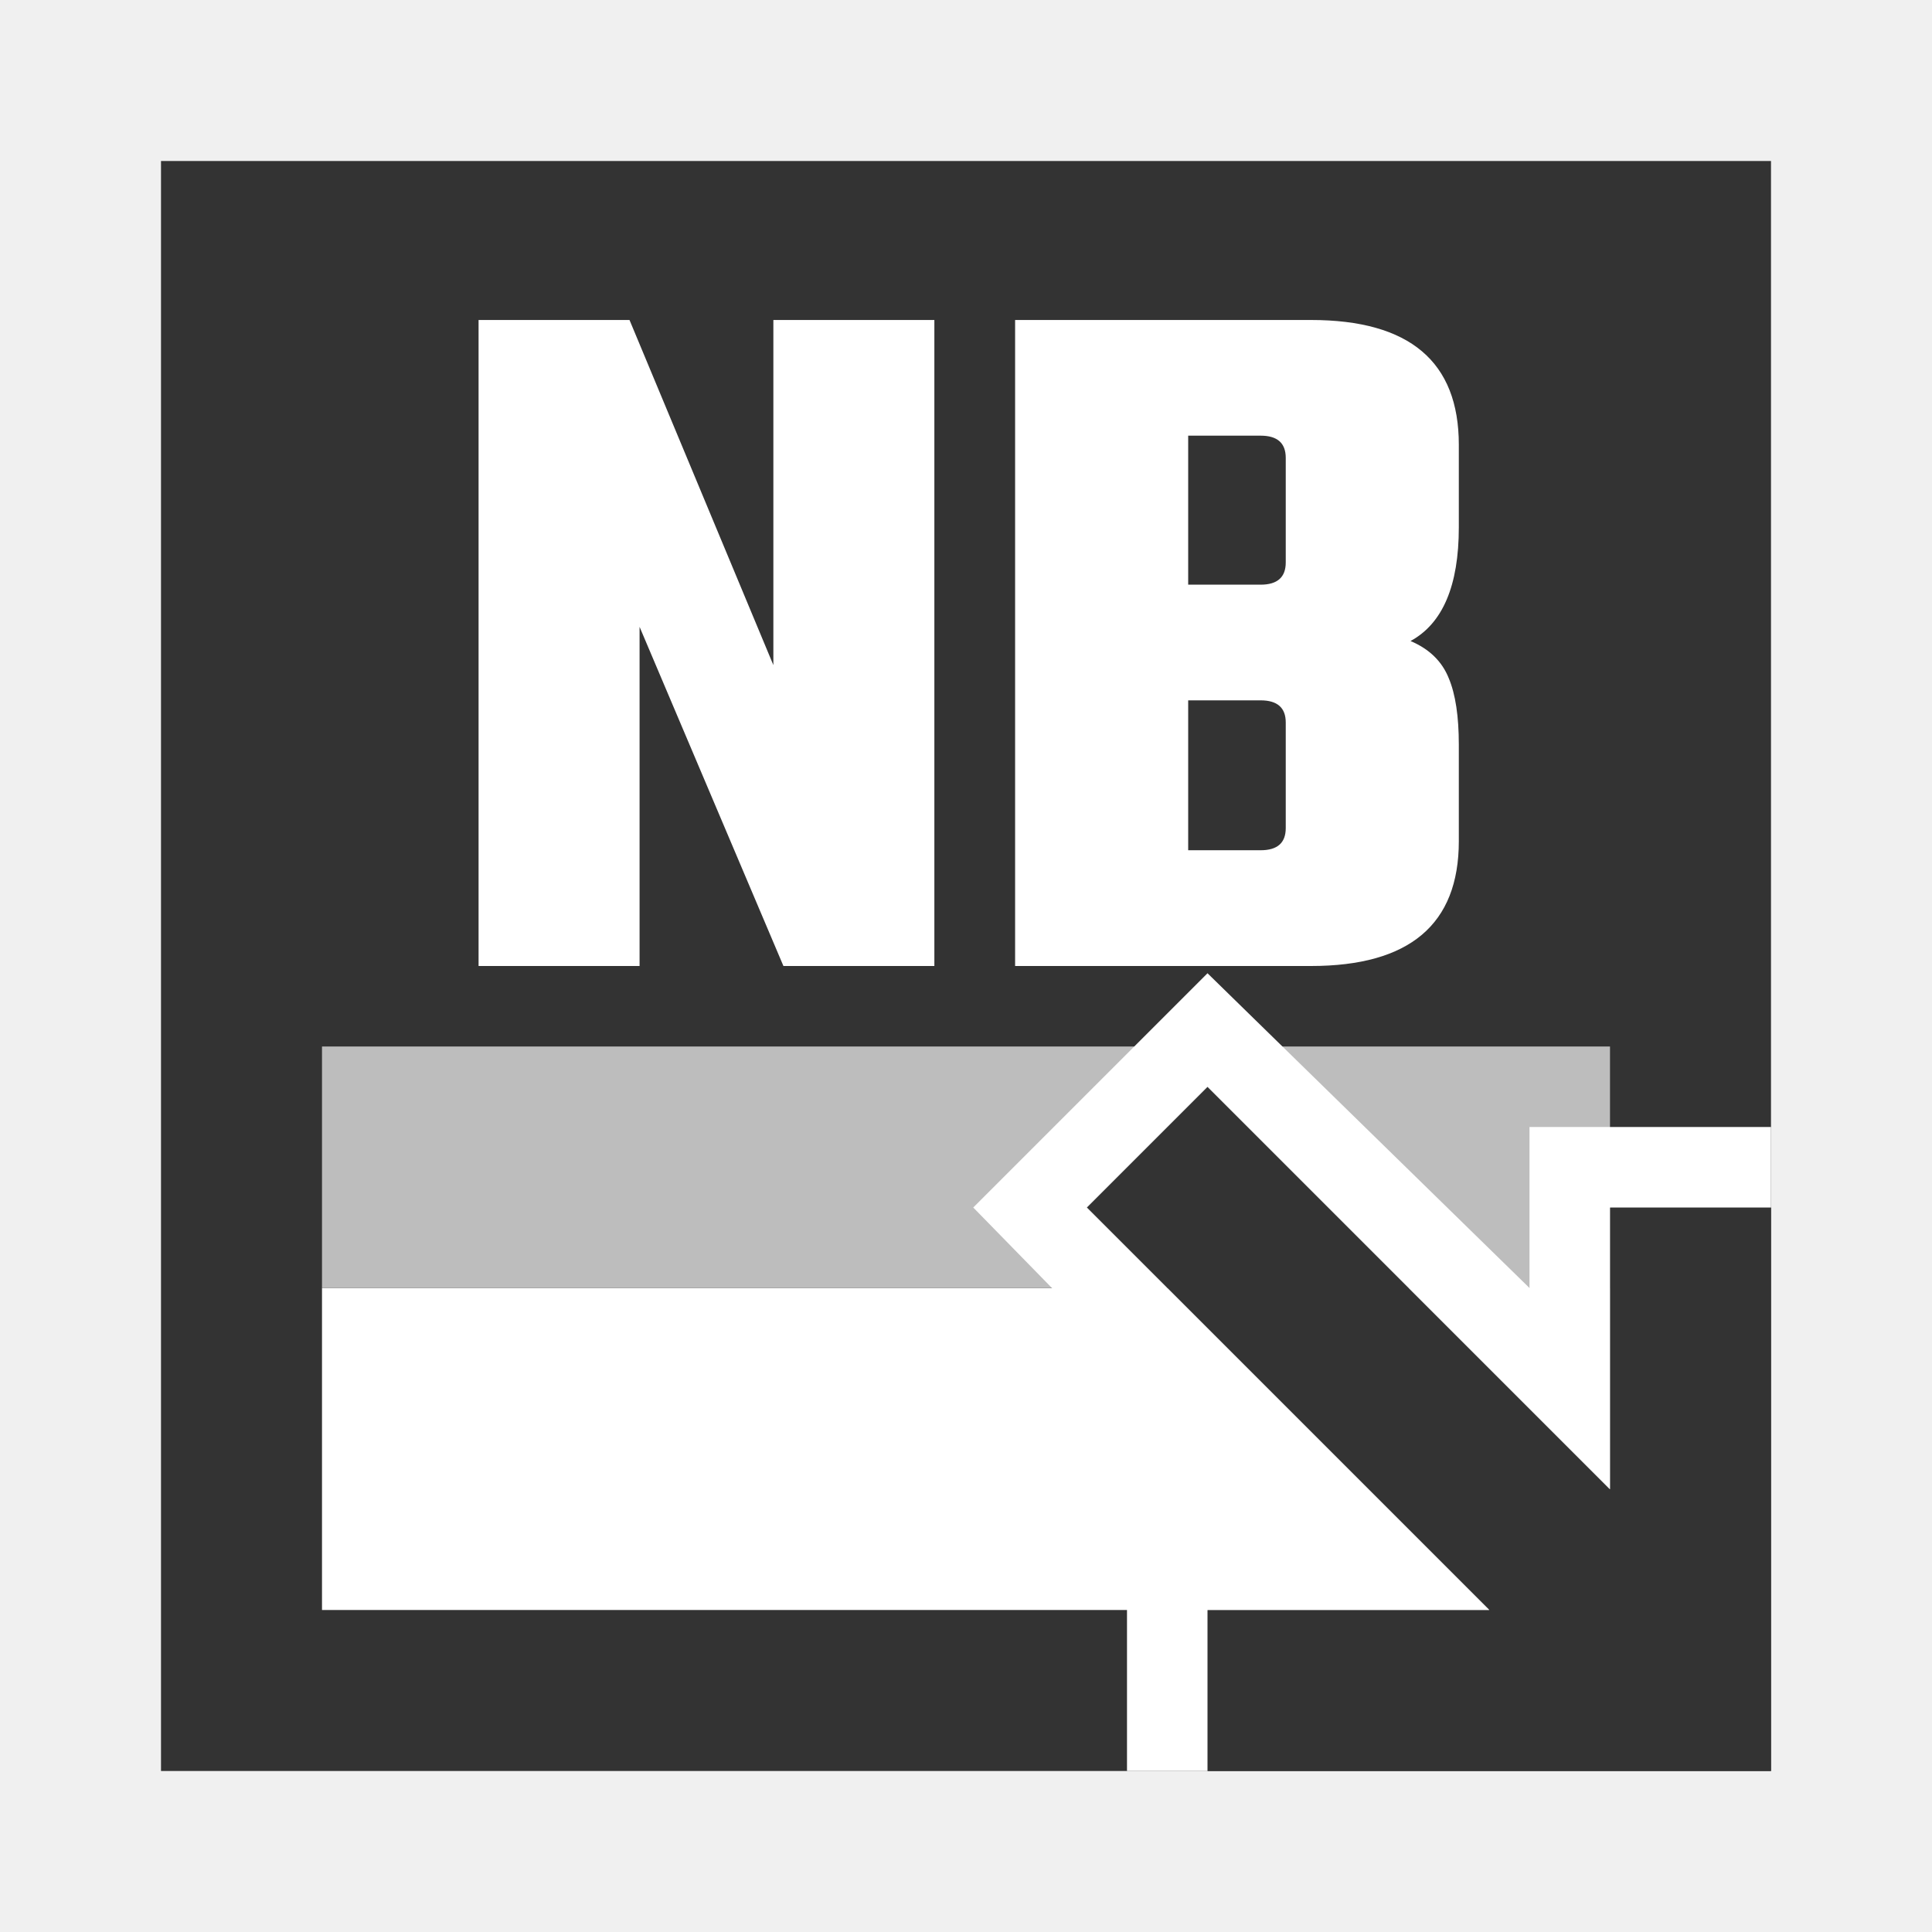
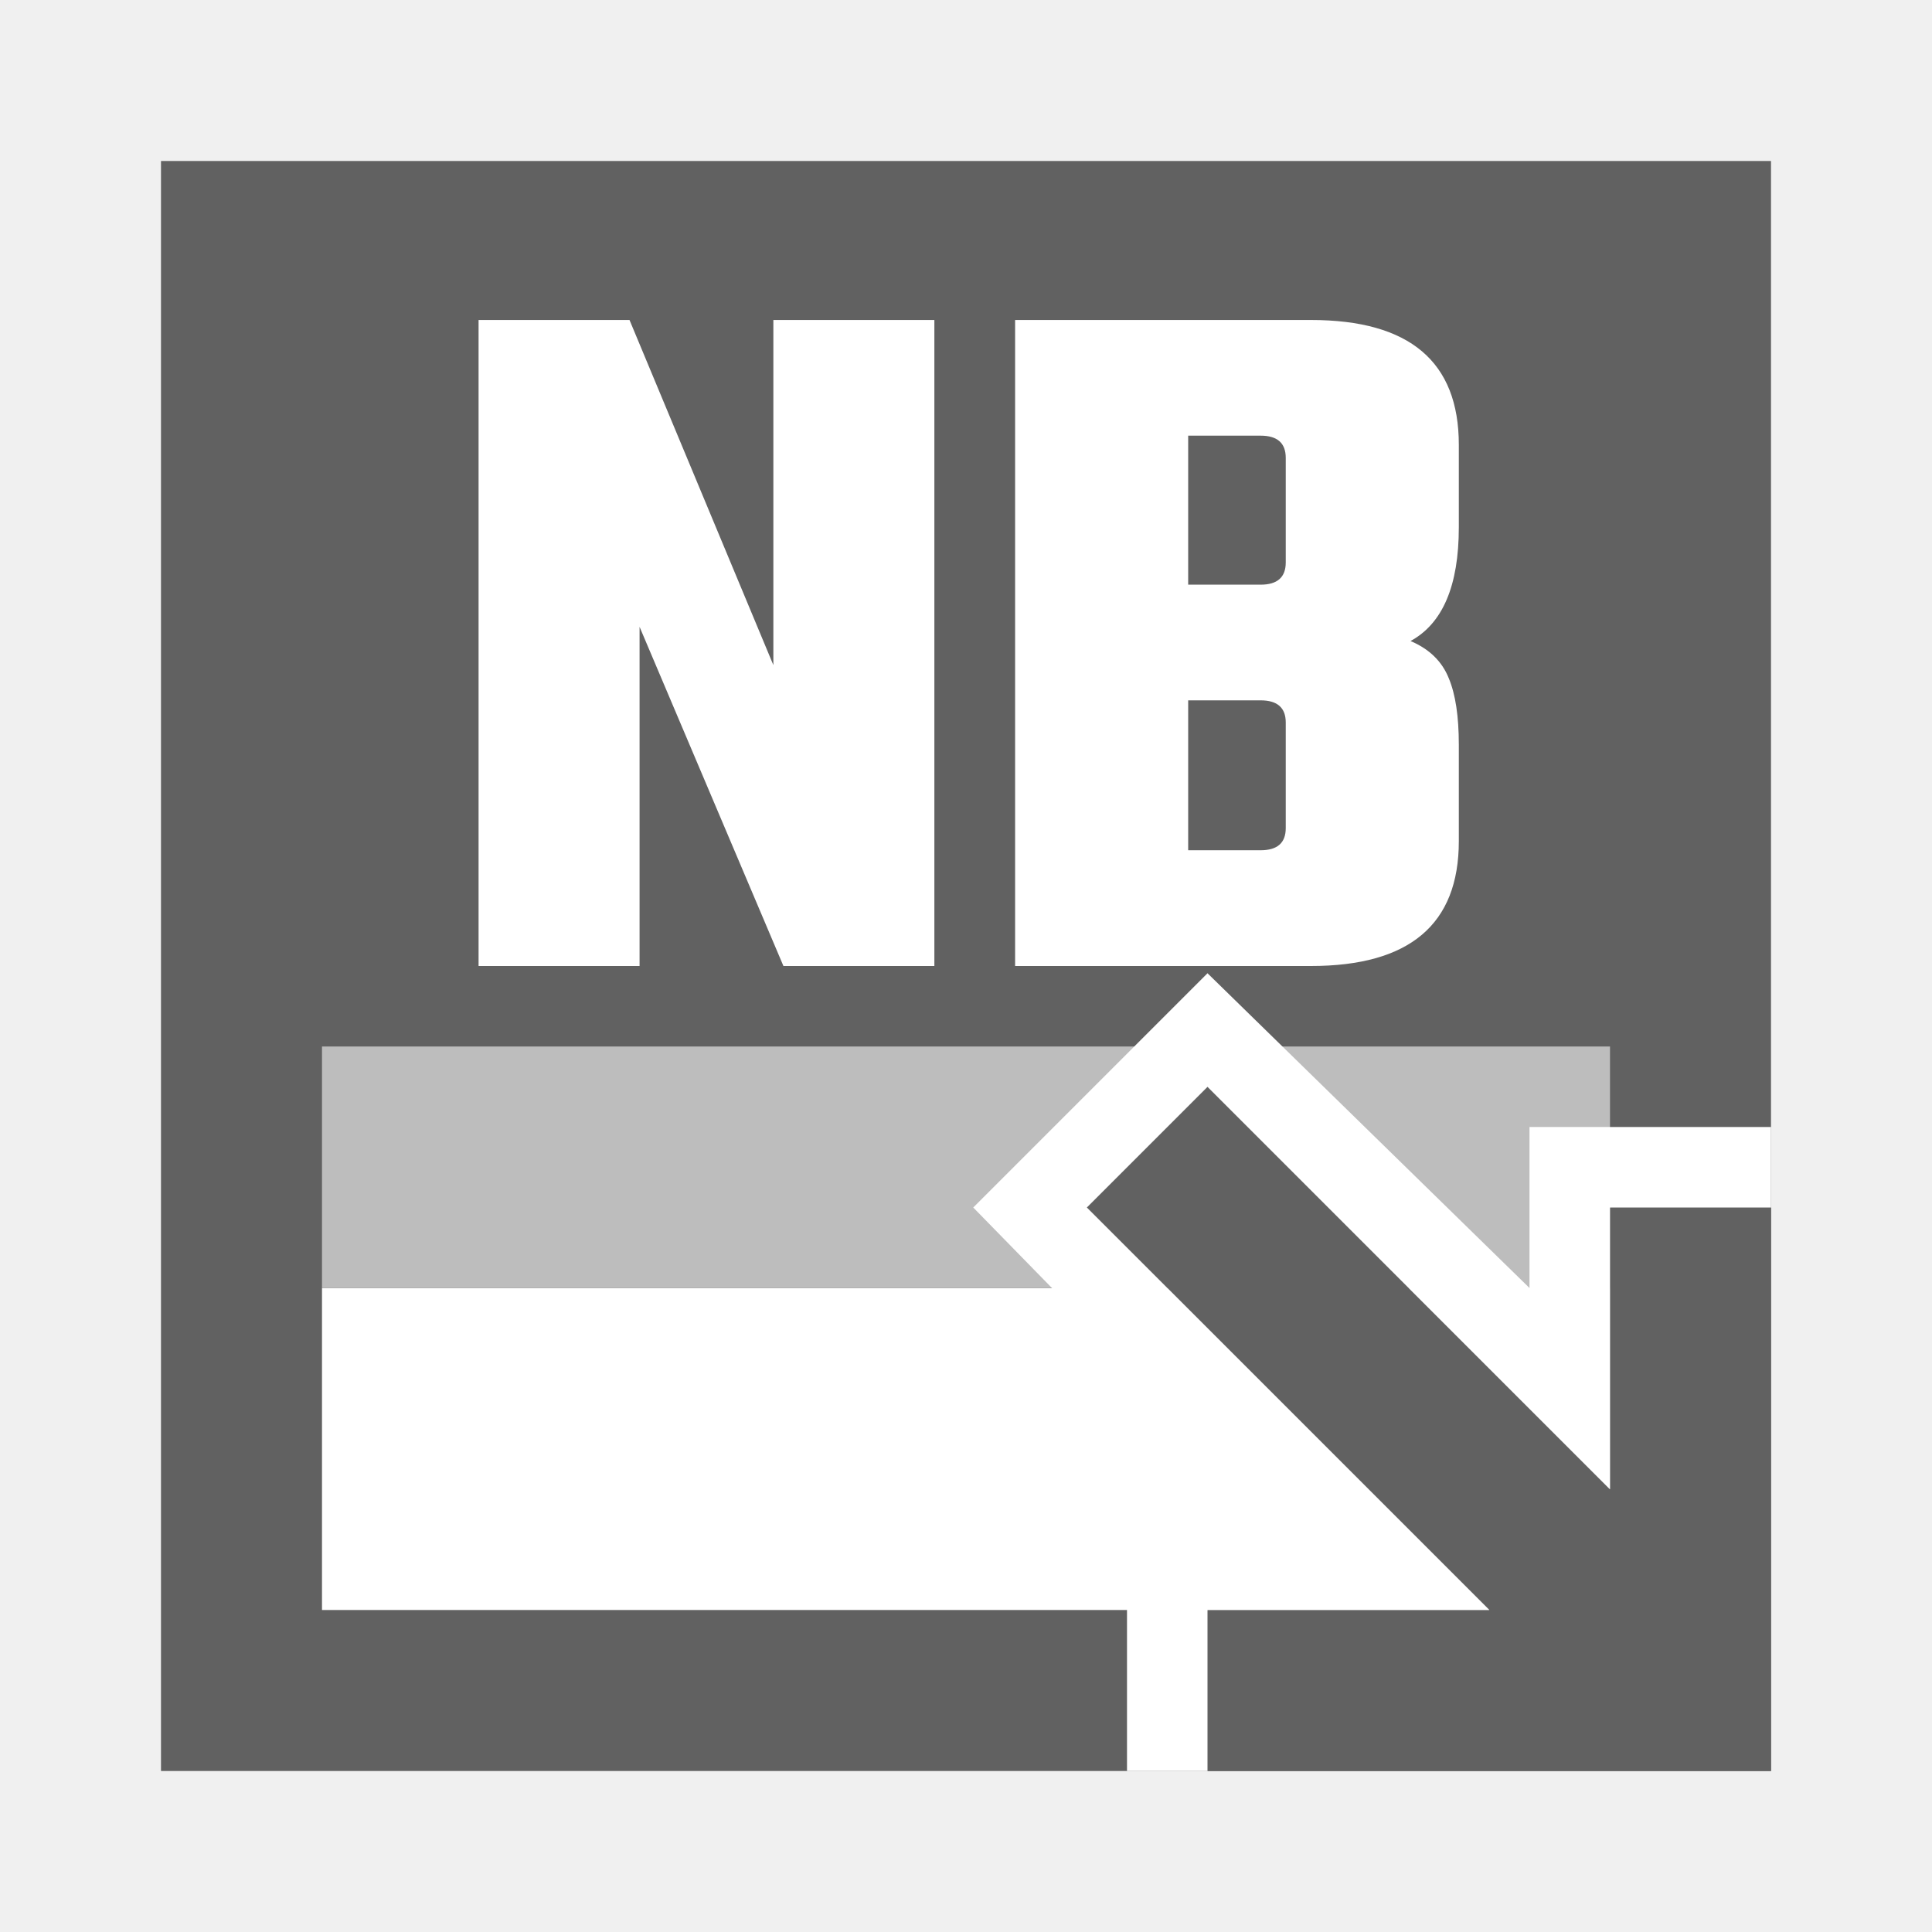
<svg xmlns="http://www.w3.org/2000/svg" width="24" height="24" viewBox="0 0 24 24" fill="none">
-   <rect x="2" y="2" width="20" height="20" fill="#333333" />
+   <rect x="2" y="2" width="20" height="20" fill="#616161" />
  <path d="M9.607 3.975H11.607V12H9.732L7.945 7.787V12H5.945V3.975H7.82L9.607 8.262V3.975ZM15.972 6.987V5.688C15.972 5.504 15.868 5.412 15.66 5.412H14.76V7.263H15.66C15.868 7.263 15.972 7.171 15.972 6.987ZM15.972 10.287V8.975C15.972 8.792 15.868 8.7 15.66 8.7H14.76V10.562H15.66C15.868 10.562 15.972 10.471 15.972 10.287ZM12.61 3.975H16.285C17.51 3.975 18.122 4.492 18.122 5.525V6.55C18.122 7.275 17.922 7.746 17.522 7.963C17.756 8.062 17.914 8.217 17.997 8.425C18.081 8.625 18.122 8.9 18.122 9.25V10.45C18.122 11.483 17.51 12 16.285 12H12.61V3.975Z" fill="white" />
  <path d="M4 16H20V20H4V16Z" fill="white" />
  <rect x="4" y="13" width="16" height="3" fill="#BDBDBD" />
-   <path d="M15 13.5L20 18.5V15H22V22H15V20H18.5L13.5 15L15 13.5Z" fill="#333333" />
+   <path d="M15 13.5L20 18.5V15H22V22H15V20H18.5L13.5 15L15 13.5Z" fill="#616161" />
  <path d="M12.09 15L15 12.09L19 16V14H22V15H20V18.5L15 13.5L13.5 15L18.5 20H15V22H14V19H16L12.09 15Z" fill="white" />
</svg>
